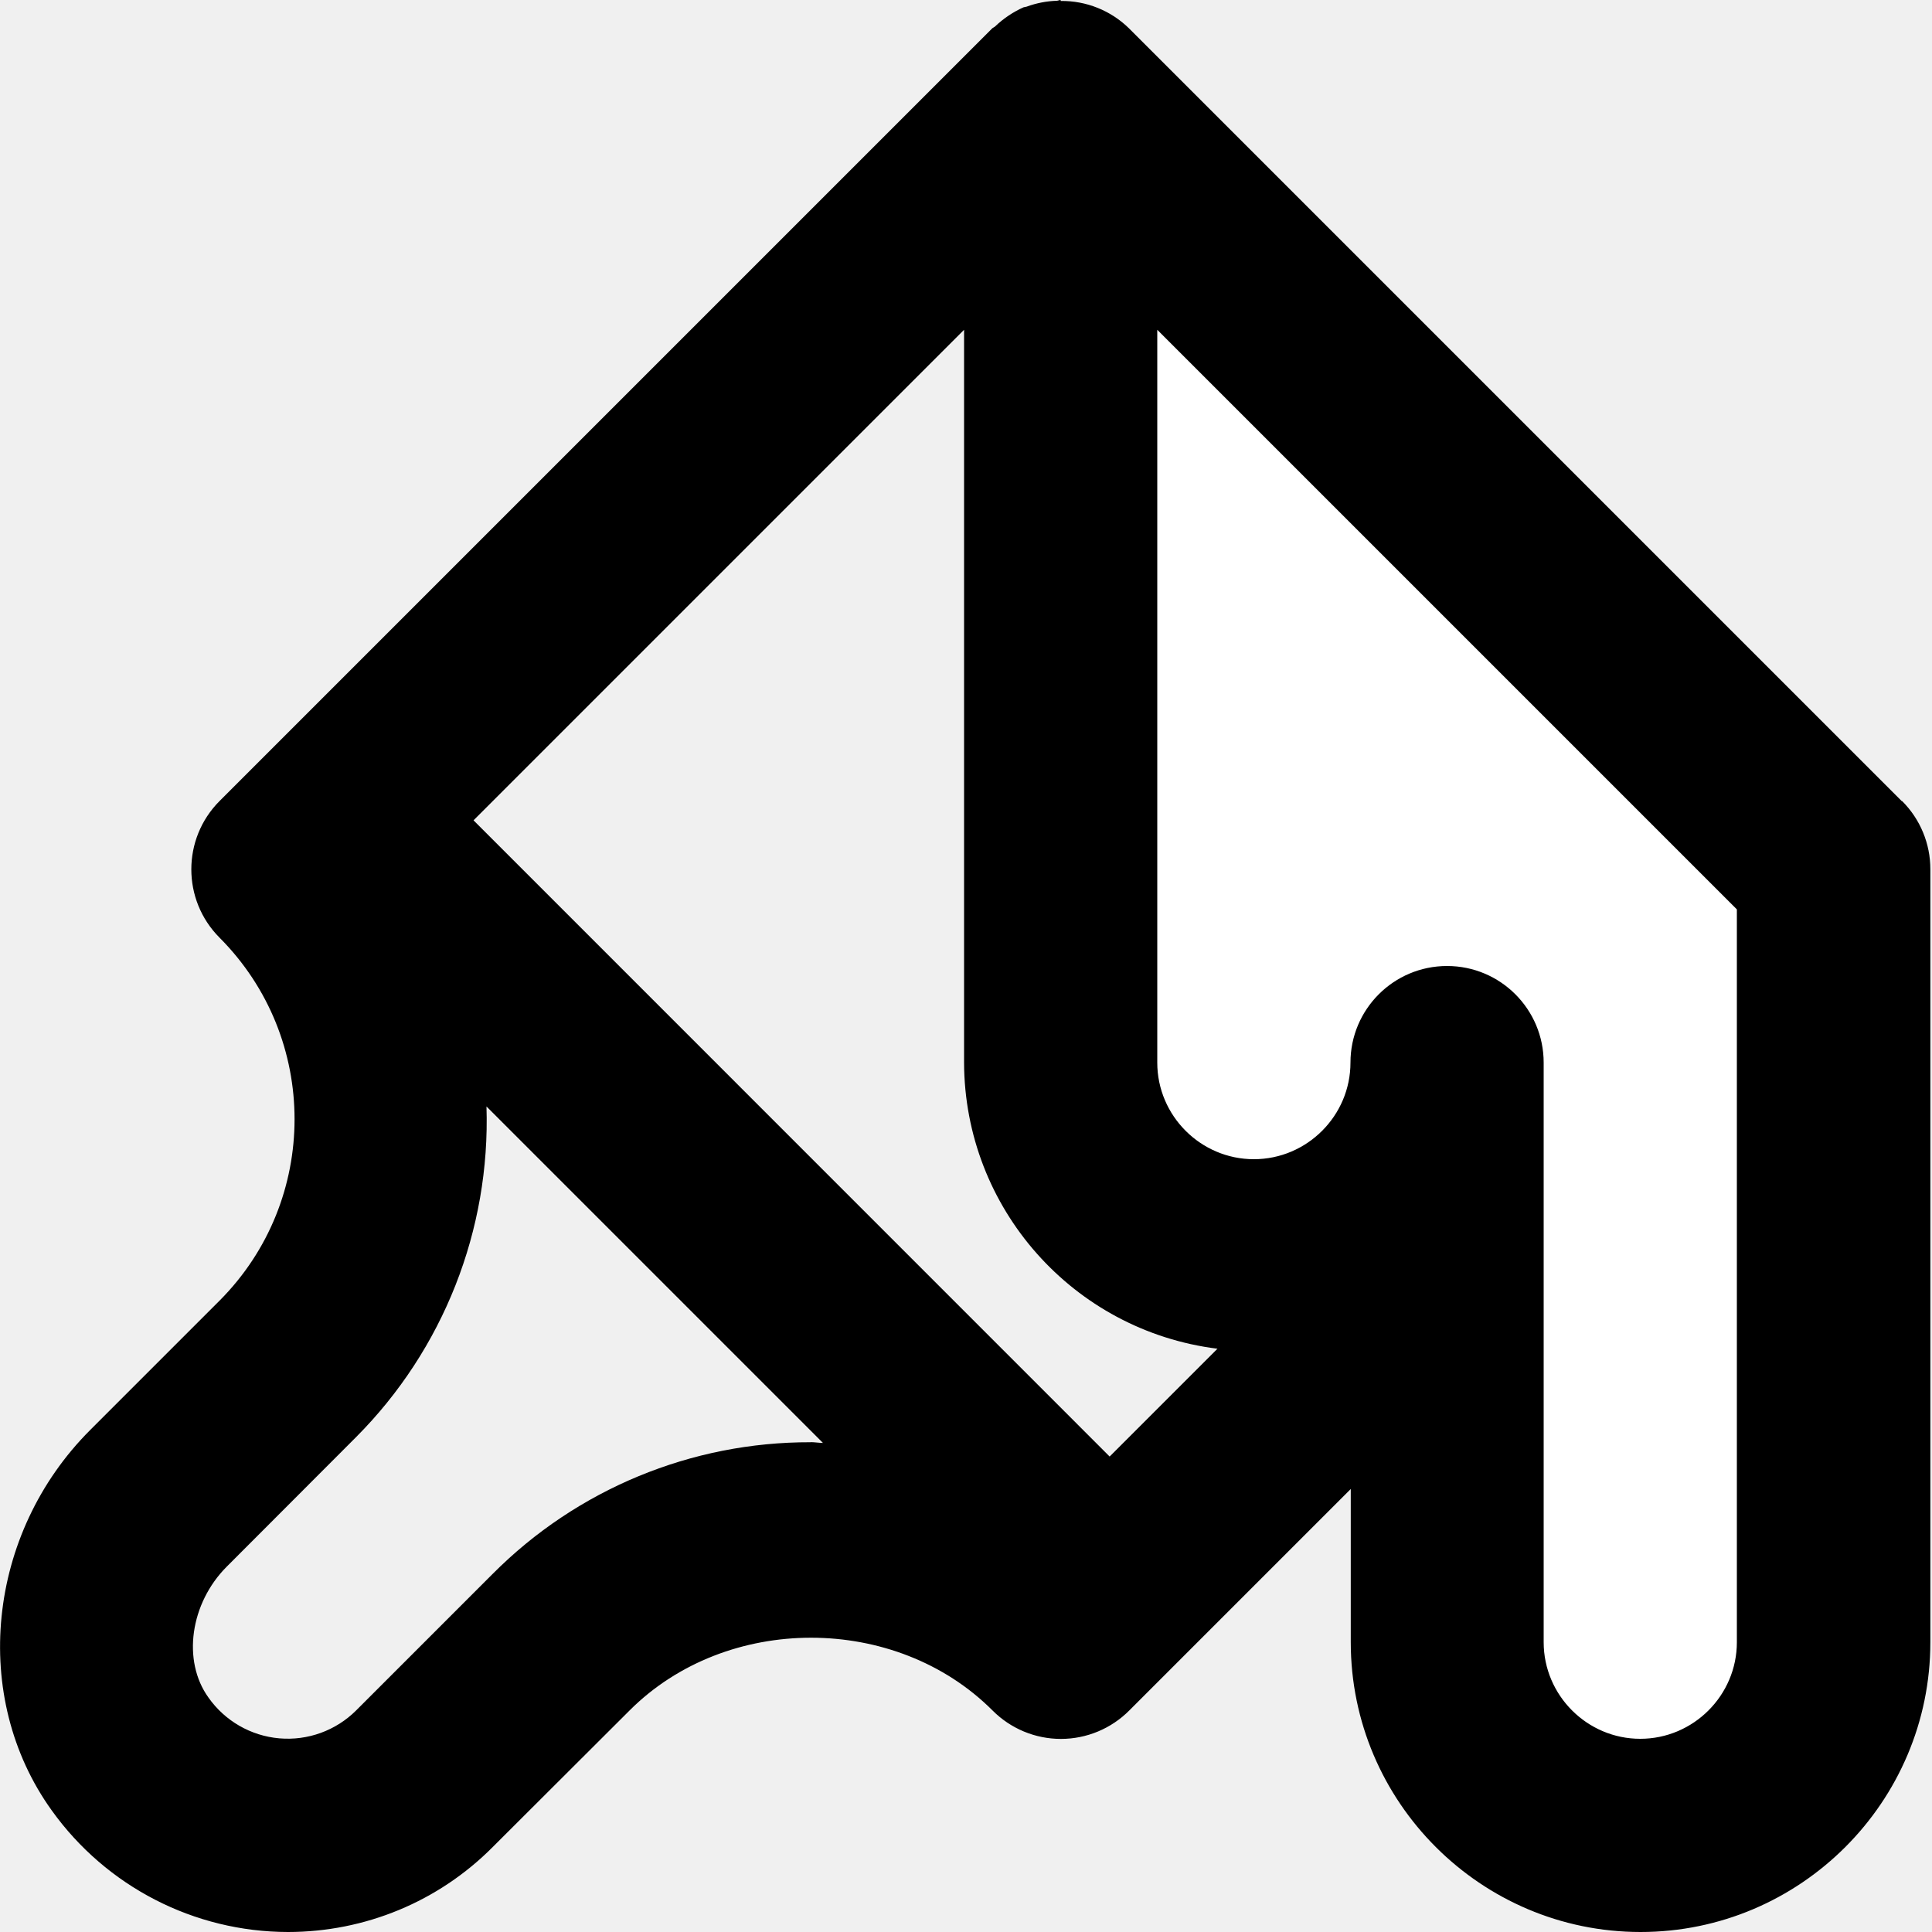
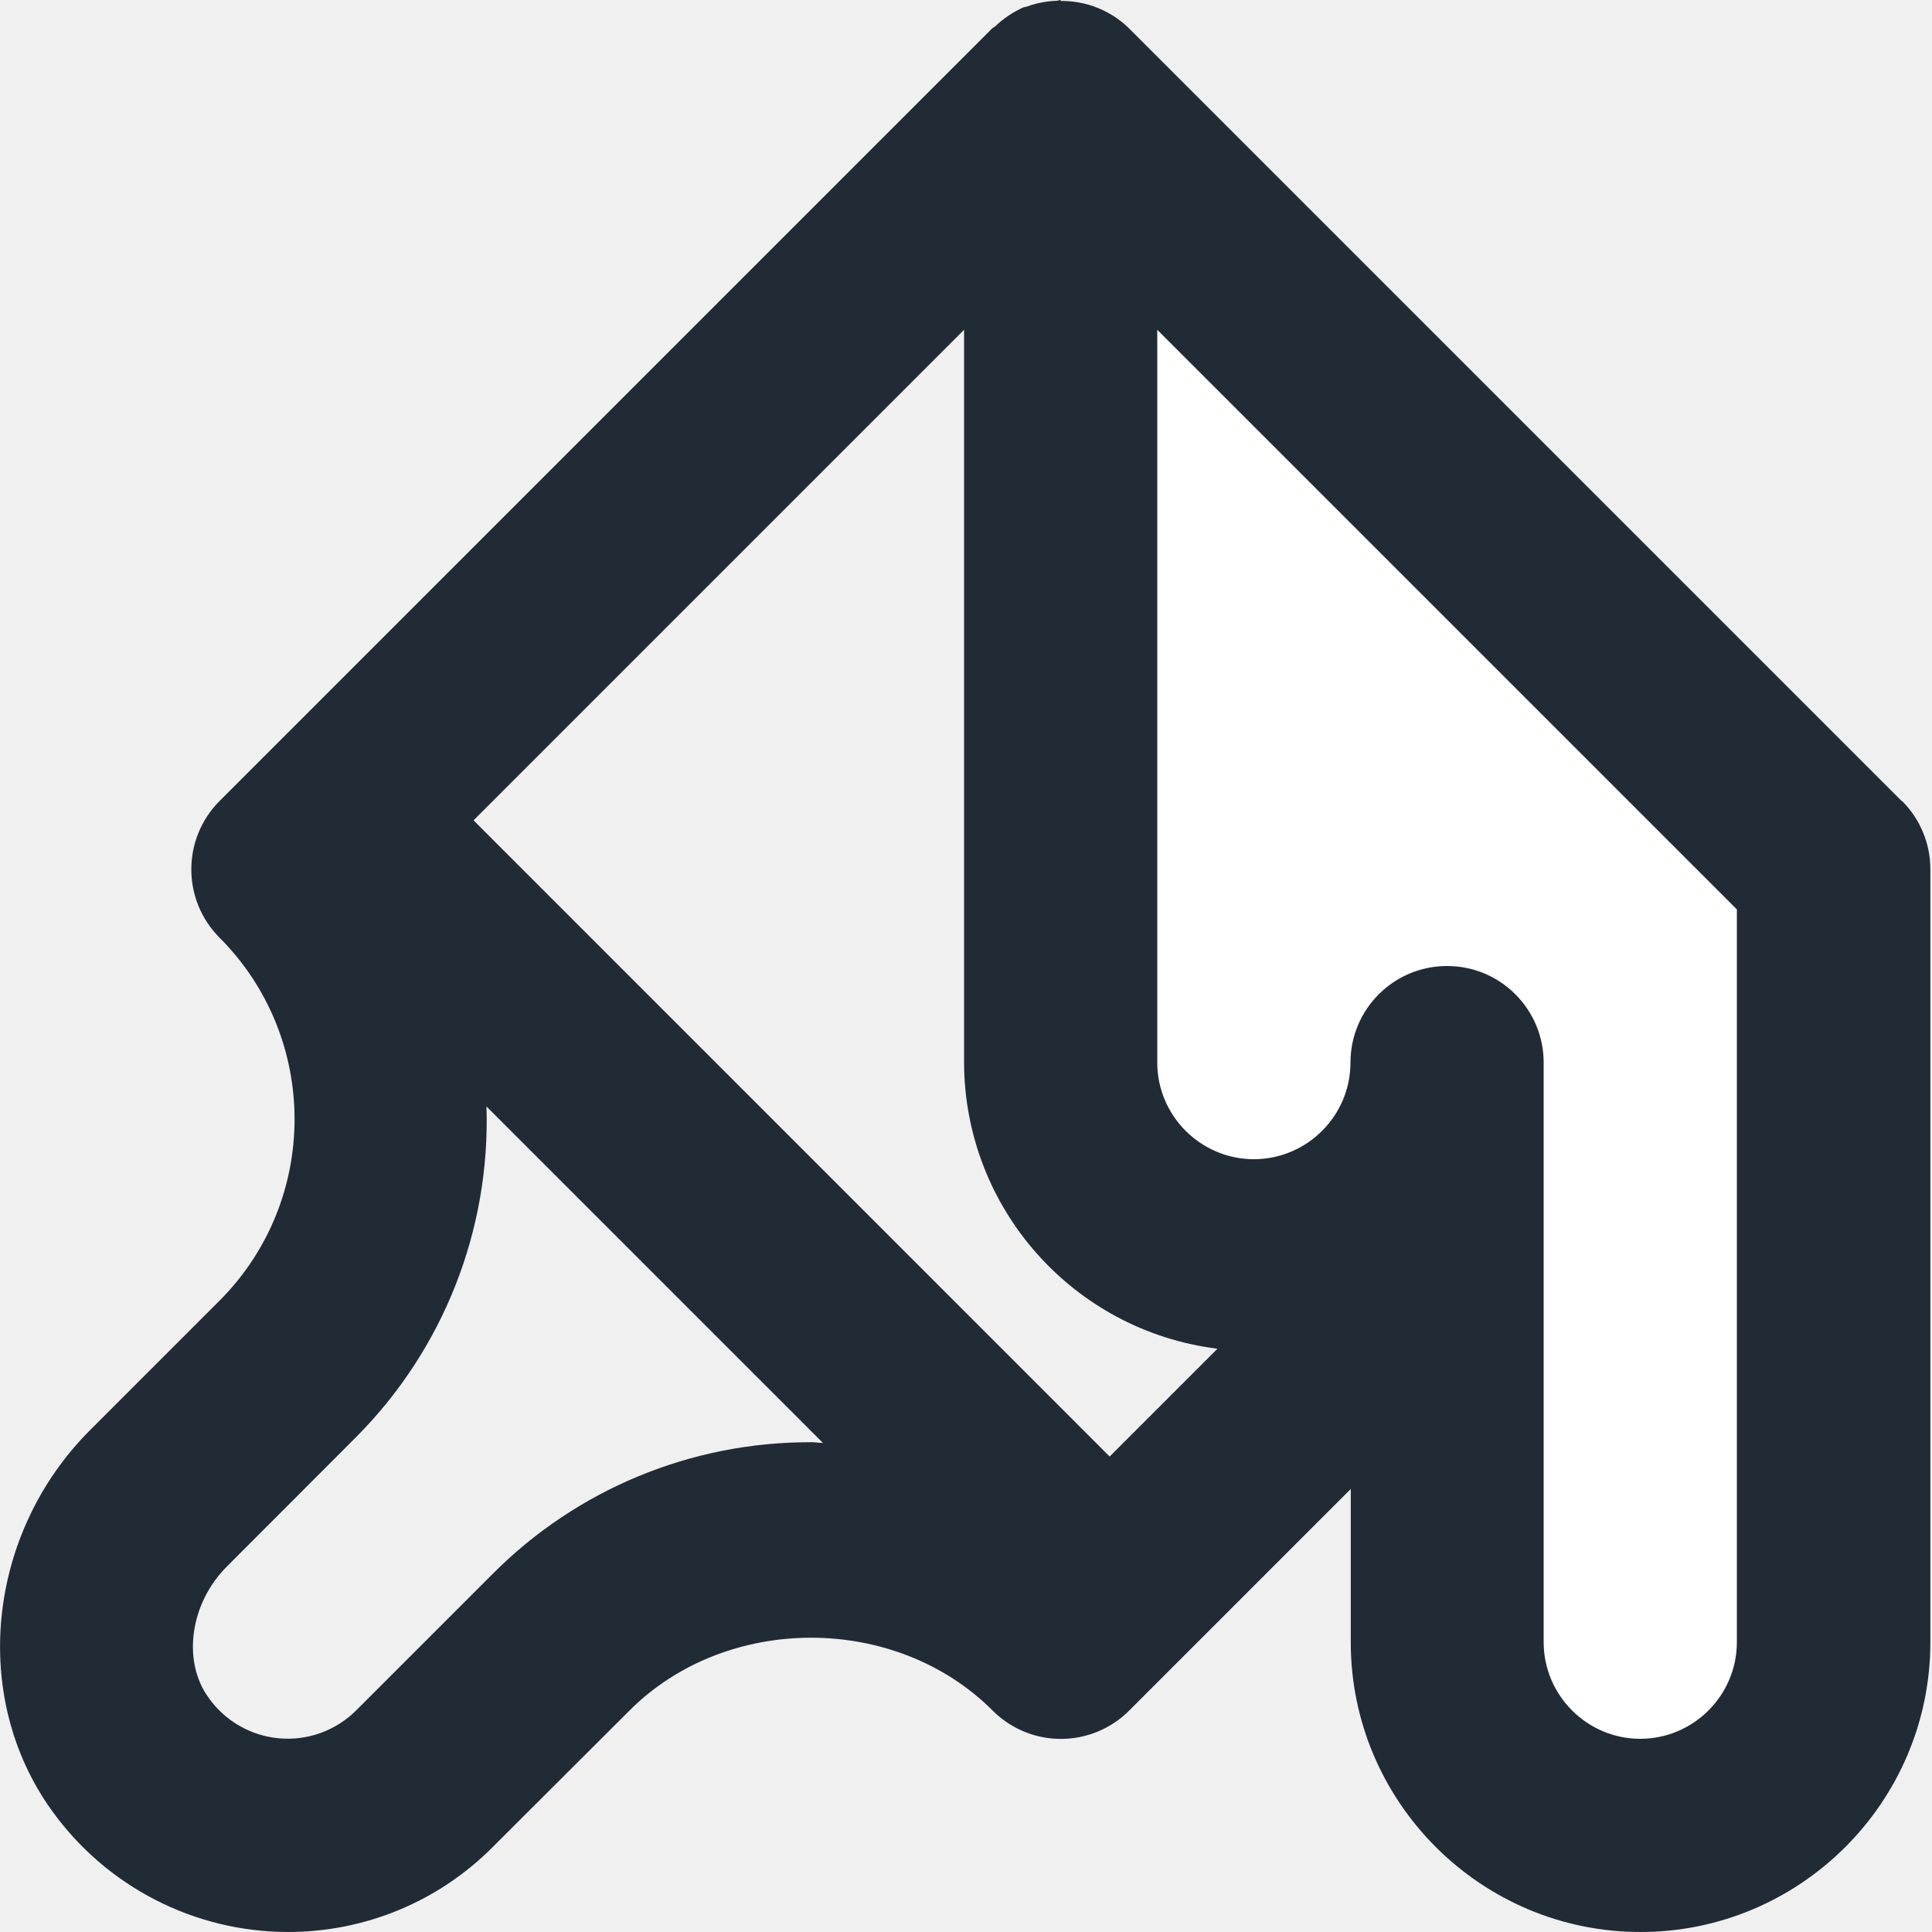
<svg xmlns="http://www.w3.org/2000/svg" viewBox="0 0 20 20">
  <path fill="#FFF" d="M11 1l8 8v8a2 2 0 0 1-4 0v-6a2 2 0 0 1-4 0V1z" />
-   <path d="M17.98 17c0 .55-.45 1-1 1s-1-.45-1-1v-6a1 1 0 0 0-2 0c0 .55-.45 1-1 1s-1-.45-1-1V3.414l6 6V17zm-9.587-2.07A4.626 4.626 0 0 0 5.1 16.293l-1.414 1.414a1.003 1.003 0 0 1-1.528-.134c-.274-.38-.19-.976.19-1.356l1.338-1.34a4.637 4.637 0 0 0 1.35-3.423l3.483 3.483c-.044 0-.085-.008-.128-.008zm3.094.148L4.902 8.492 9.98 3.414V11a2.994 2.994 0 0 0 2.623 2.962l-1.116 1.116zm8.2-6.785l-8-8A.993.993 0 0 0 10.98.01V0c-.014 0-.027.007-.04.008a.997.997 0 0 0-.31.06c-.01.004-.02.003-.03.007h-.003a1.045 1.045 0 0 0-.294.197c-.01.01-.02.012-.03.02l-8 8a1.002 1.002 0 0 0 0 1.415 2.661 2.661 0 0 1 0 3.757l-1.34 1.34c-1.07 1.07-1.242 2.764-.397 3.938A3.012 3.012 0 0 0 2.981 20c.795 0 1.557-.313 2.12-.88l1.416-1.413c1.004-1.005 2.755-1.004 3.758 0a.998.998 0 0 0 1.415 0l2.293-2.293V17c0 1.654 1.347 3 3 3s3-1.346 3-3V9a.996.996 0 0 0-.292-.707z" />
+   <path d="M17.98 17c0 .55-.45 1-1 1s-1-.45-1-1v-6a1 1 0 0 0-2 0c0 .55-.45 1-1 1s-1-.45-1-1V3.414l6 6V17zm-9.587-2.07A4.626 4.626 0 0 0 5.1 16.293l-1.414 1.414a1.003 1.003 0 0 1-1.528-.134c-.274-.38-.19-.976.19-1.356l1.338-1.34a4.637 4.637 0 0 0 1.35-3.423l3.483 3.483c-.044 0-.085-.008-.128-.008zm3.094.148L4.902 8.492 9.98 3.414V11a2.994 2.994 0 0 0 2.623 2.962l-1.116 1.116zm8.2-6.785l-8-8A.993.993 0 0 0 10.98.01V0c-.014 0-.027.007-.04.008a.997.997 0 0 0-.31.06c-.01.004-.02.003-.03.007h-.003a1.045 1.045 0 0 0-.294.197c-.01.01-.02.012-.03.02l-8 8a1.002 1.002 0 0 0 0 1.415 2.661 2.661 0 0 1 0 3.757l-1.34 1.34c-1.07 1.07-1.242 2.764-.397 3.938A3.012 3.012 0 0 0 2.981 20c.795 0 1.557-.313 2.12-.88l1.416-1.413c1.004-1.005 2.755-1.004 3.758 0a.998.998 0 0 0 1.415 0l2.293-2.293V17c0 1.654 1.347 3 3 3s3-1.346 3-3V9a.996.996 0 0 0-.292-.707z" fill="#212B36" />
</svg>
